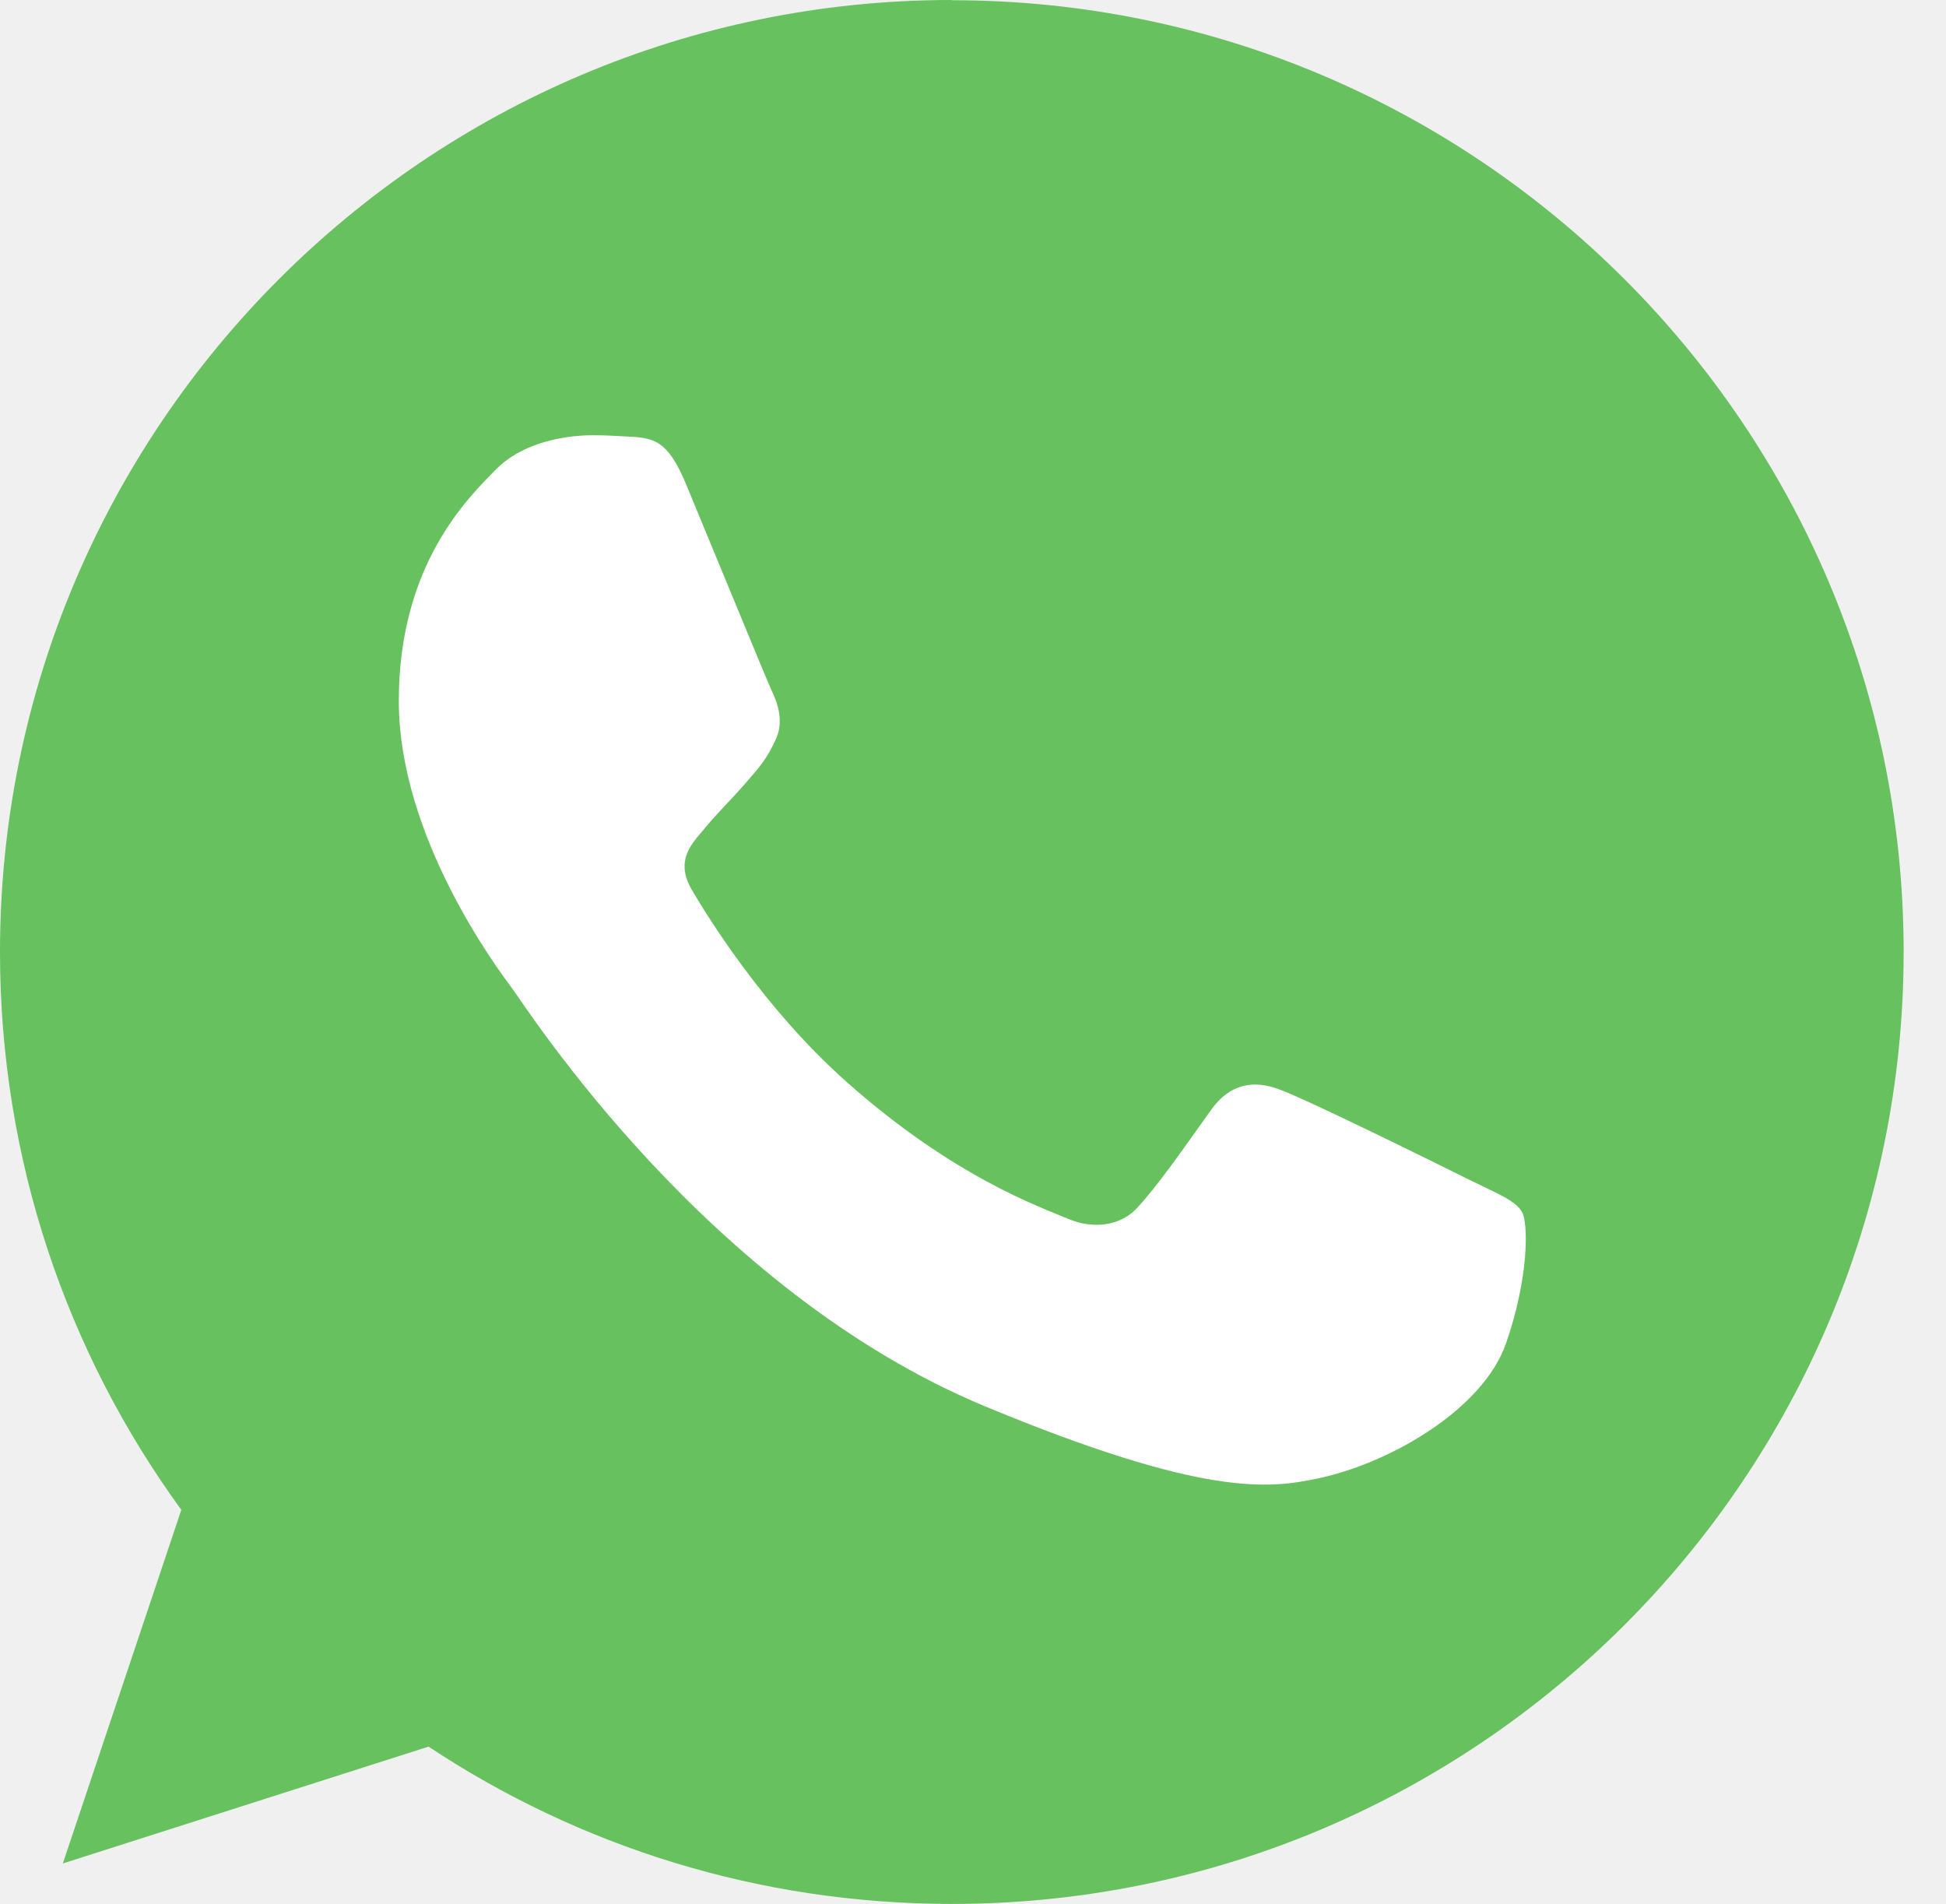
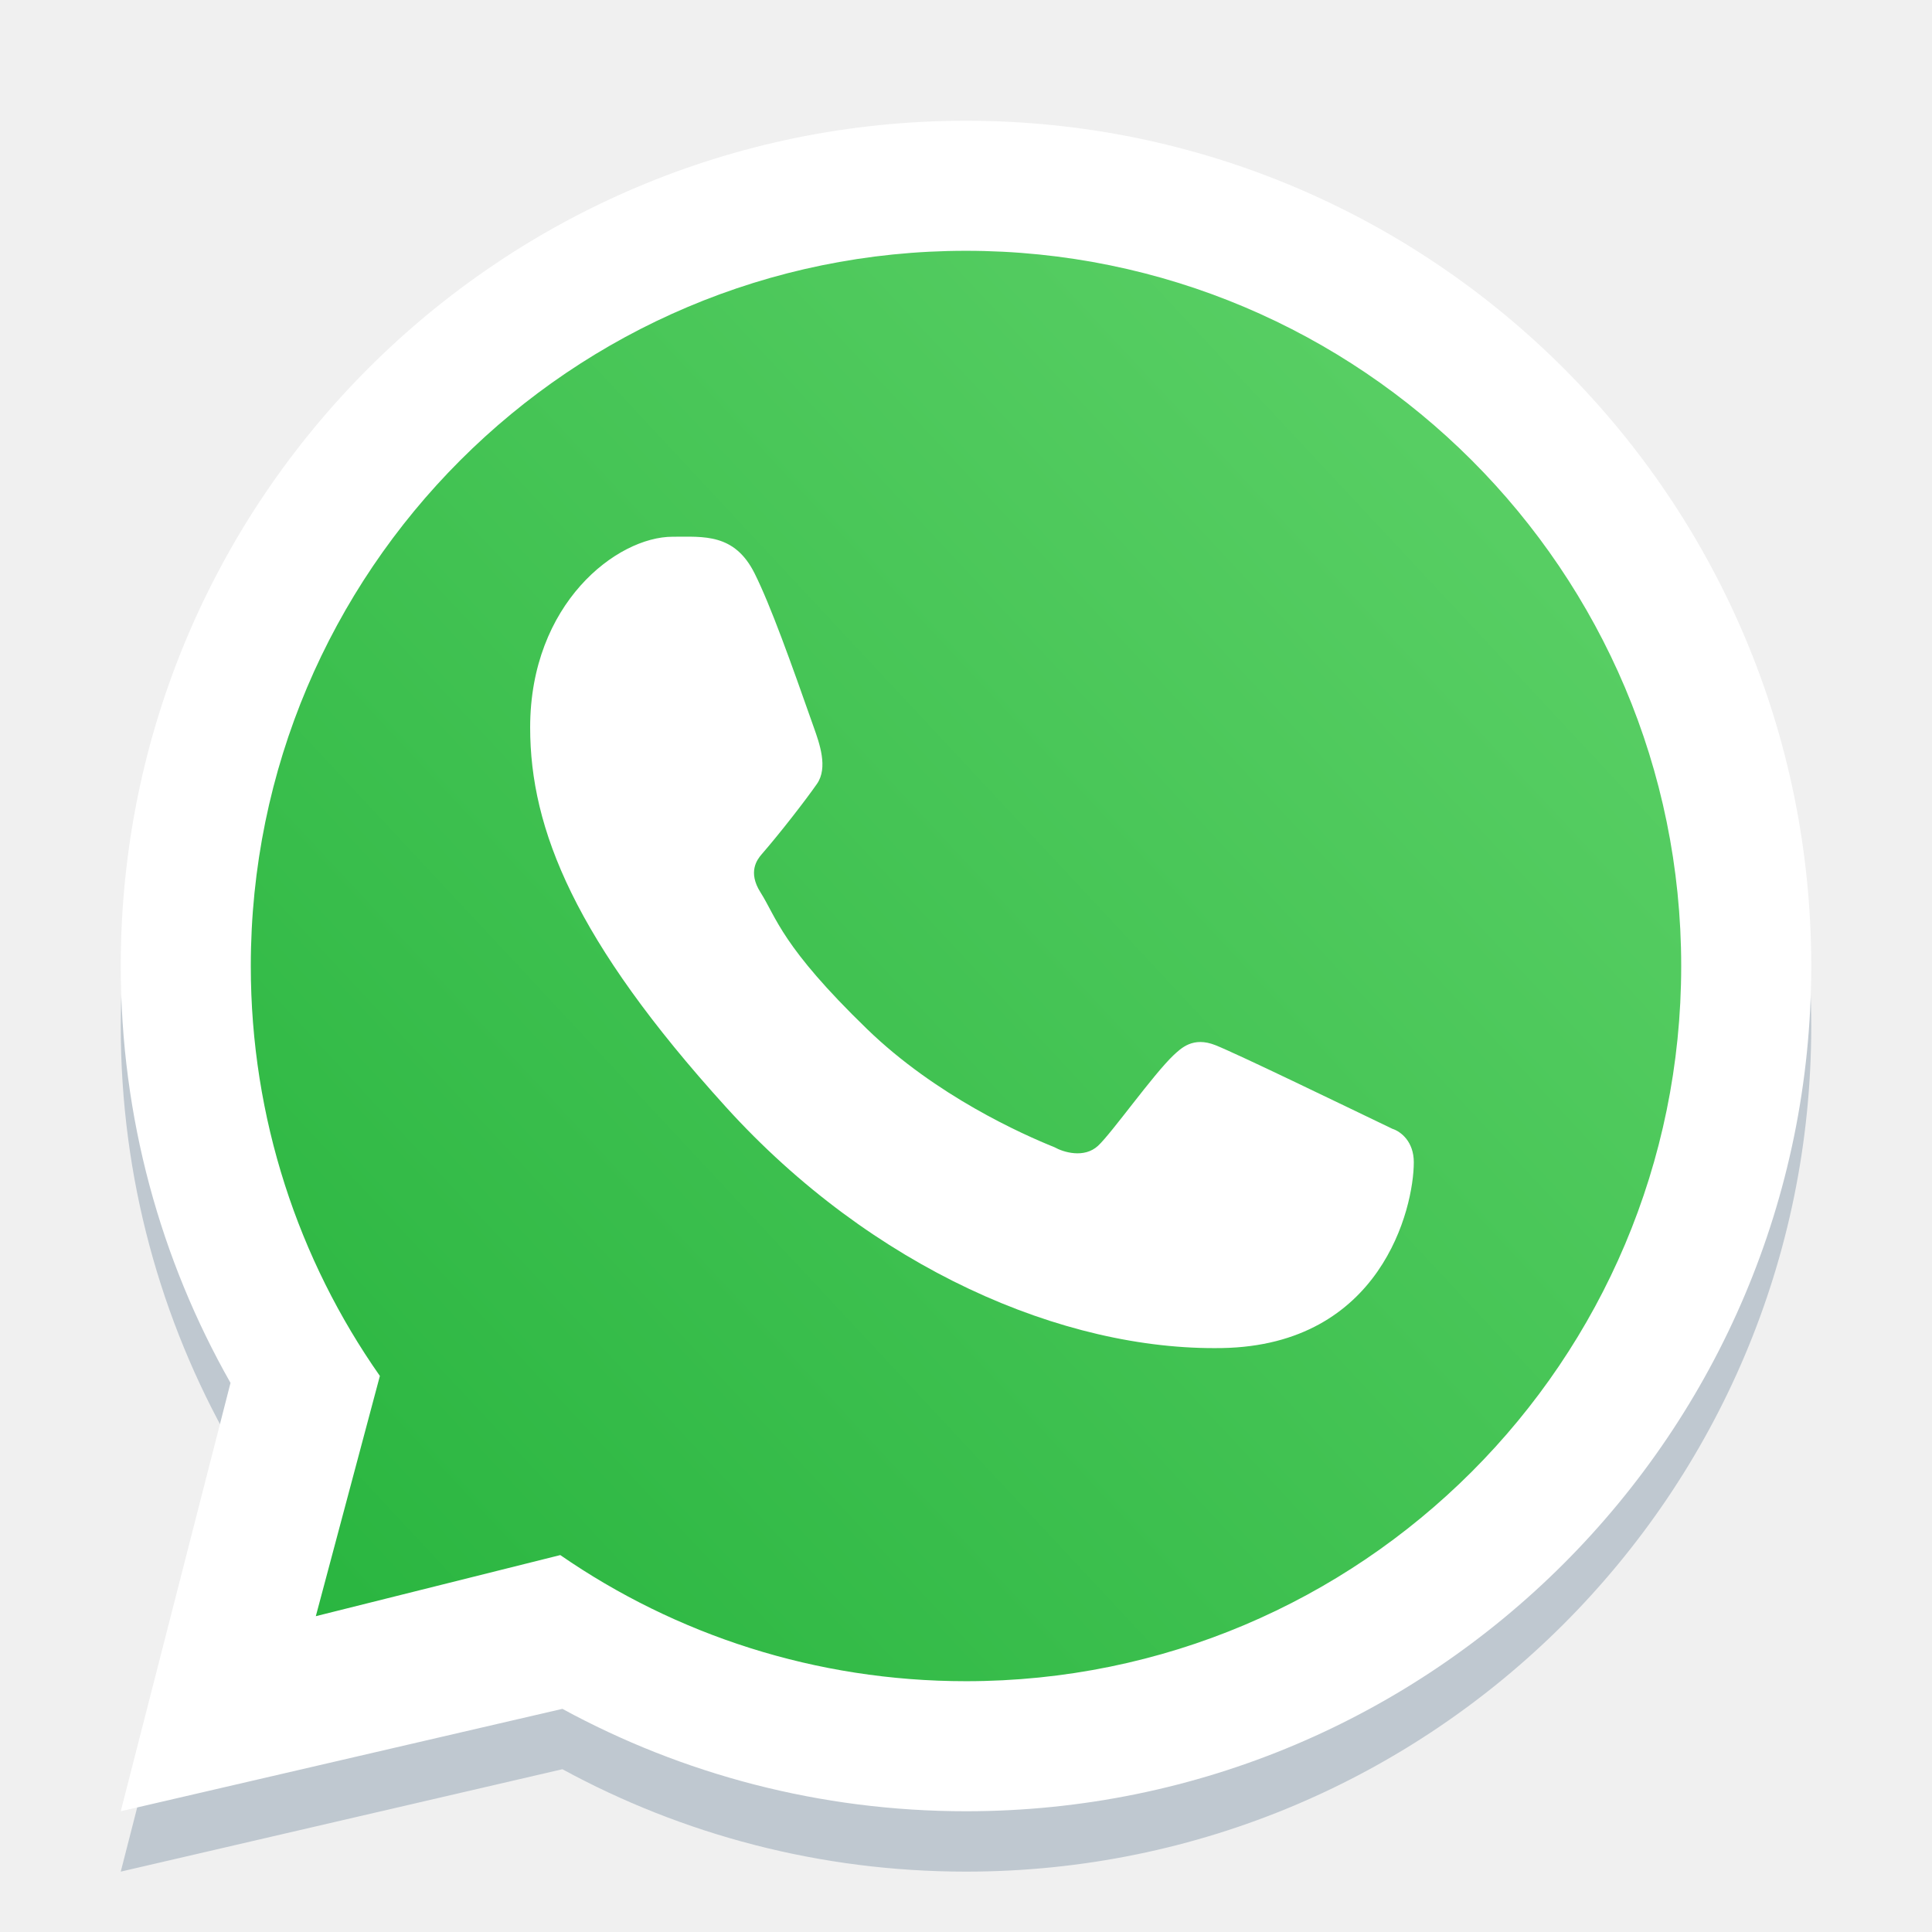
- <svg xmlns="http://www.w3.org/2000/svg" version="1.1" id="Capa_1" x="0px" y="0px" viewBox="0 0 817.8 800" style="enable-background:new 0 0 817.8 800;" xml:space="preserve">
-   <style type="text/css">
- 	.st0{fill:#FFFFFF;stroke:#000000;stroke-miterlimit:10;}
- 	.st1{fill-rule:evenodd;clip-rule:evenodd;fill:#67C15E;}
- </style>
-   <circle class="st0" cx="403.3" cy="408.4" r="307.8" />
-   <g id="Icons">
-     <g id="Color-" transform="translate(-700, -360)">
-       <path id="Whatsapp" class="st1" d="M1099.9,360C879.4,360,700,539.4,700,760c0,87.5,28.2,168.6,76.2,234.5l-49.8,148.6l153.7-49.1    c63.2,41.9,138.7,66.1,220,66.1c220.5,0,399.9-179.4,399.9-400s-179.4-400-399.9-400L1099.9,360L1099.9,360z M988.2,563.2    c-7.8-18.6-13.6-19.3-25.4-19.8c-4-0.2-8.5-0.5-13.4-0.5c-15.3,0-31.3,4.5-40.9,14.3c-11.8,12-40.9,40-40.9,97.4    s41.8,112.9,47.5,120.6c5.9,7.8,81.6,127.2,199.1,175.9c91.9,38.1,119.2,34.6,140.1,30.1c30.6-6.6,68.9-29.2,78.5-56.4    c9.6-27.3,9.6-50.6,6.8-55.5c-2.8-4.9-10.6-7.8-22.3-13.6c-11.8-5.9-68.9-34.1-79.7-37.9c-10.6-4-20.7-2.6-28.7,8.7    c-11.3,15.8-22.3,31.8-31.3,41.4c-7.1,7.5-18.6,8.5-28.2,4.5c-12.9-5.4-49.1-18.1-93.8-57.9c-34.6-30.8-58.1-69.1-64.9-80.6    c-6.8-11.8-0.7-18.6,4.7-24.9c5.9-7.3,11.5-12.5,17.4-19.3s9.2-10.3,12.9-18.3c4-7.8,1.2-15.8-1.6-21.6    C1021.4,643.8,997.9,586.5,988.2,563.2z" />
-     </g>
-   </g>
+ <svg xmlns="http://www.w3.org/2000/svg" width="800px" height="800px" viewBox="0 0 32 32" fill="none">
+   <path fill-rule="evenodd" clip-rule="evenodd" d="M16 31C23.732 31 30 24.732 30 17C30 9.268 23.732 3 16 3C8.268 3 2 9.268 2 17C2 19.511 2.661 21.867 3.818 23.905L2 31L9.315 29.304C11.301 30.385 13.579 31 16 31ZM16 28.846C22.543 28.846 27.846 23.543 27.846 17C27.846 10.458 22.543 5.154 16 5.154C9.458 5.154 4.154 10.458 4.154 17C4.154 19.526 4.944 21.867 6.292 23.79L5.231 27.769L9.28 26.757C11.189 28.075 13.505 28.846 16 28.846Z" fill="#BFC8D0" />
+   <path d="M28 16C28 22.627 22.627 28 16 28C13.472 28 11.127 27.218 9.193 25.884L5.091 26.909L6.166 22.878C4.801 20.931 4 18.559 4 16C4 9.373 9.373 4 16 4C22.627 4 28 9.373 28 16Z" fill="url(#paint0_linear_87_7264)" />
+   <path fill-rule="evenodd" clip-rule="evenodd" d="M16 30C23.732 30 30 23.732 30 16C30 8.268 23.732 2 16 2C8.268 2 2 8.268 2 16C2 18.511 2.661 20.867 3.818 22.905L2 30L9.315 28.304C11.301 29.385 13.579 30 16 30ZM16 27.846C22.543 27.846 27.846 22.543 27.846 16C27.846 9.458 22.543 4.154 16 4.154C9.458 4.154 4.154 9.458 4.154 16C4.154 18.526 4.944 20.867 6.292 22.79L5.231 26.769L9.28 25.757C11.189 27.075 13.505 27.846 16 27.846Z" fill="white" />
+   <path d="M12.5 9.5C12.167 8.831 11.656 8.89 11.141 8.89C10.219 8.89 8.781 9.995 8.781 12.05C8.781 13.734 9.523 15.578 12.024 18.336C14.438 20.998 17.609 22.375 20.242 22.328C22.875 22.281 23.417 20.015 23.417 19.25C23.417 18.911 23.206 18.742 23.061 18.696C22.164 18.265 20.509 17.463 20.133 17.312C19.756 17.162 19.56 17.366 19.438 17.477C19.096 17.802 18.419 18.761 18.188 18.977C17.956 19.192 17.61 19.083 17.466 19.002C16.937 18.789 15.503 18.151 14.36 17.043C12.945 15.672 12.862 15.2 12.596 14.78C12.383 14.444 12.539 14.238 12.617 14.148C12.922 13.797 13.343 13.254 13.531 12.984C13.72 12.714 13.57 12.305 13.48 12.05C13.094 10.953 12.766 10.035 12.5 9.5Z" fill="white" />
+   <defs>
+     <linearGradient id="paint0_linear_87_7264" x1="26.5" y1="7" x2="4" y2="28" gradientUnits="userSpaceOnUse">
+       <stop stop-color="#5BD066" />
+       <stop offset="1" stop-color="#27B43E" />
+     </linearGradient>
+   </defs>
</svg>
